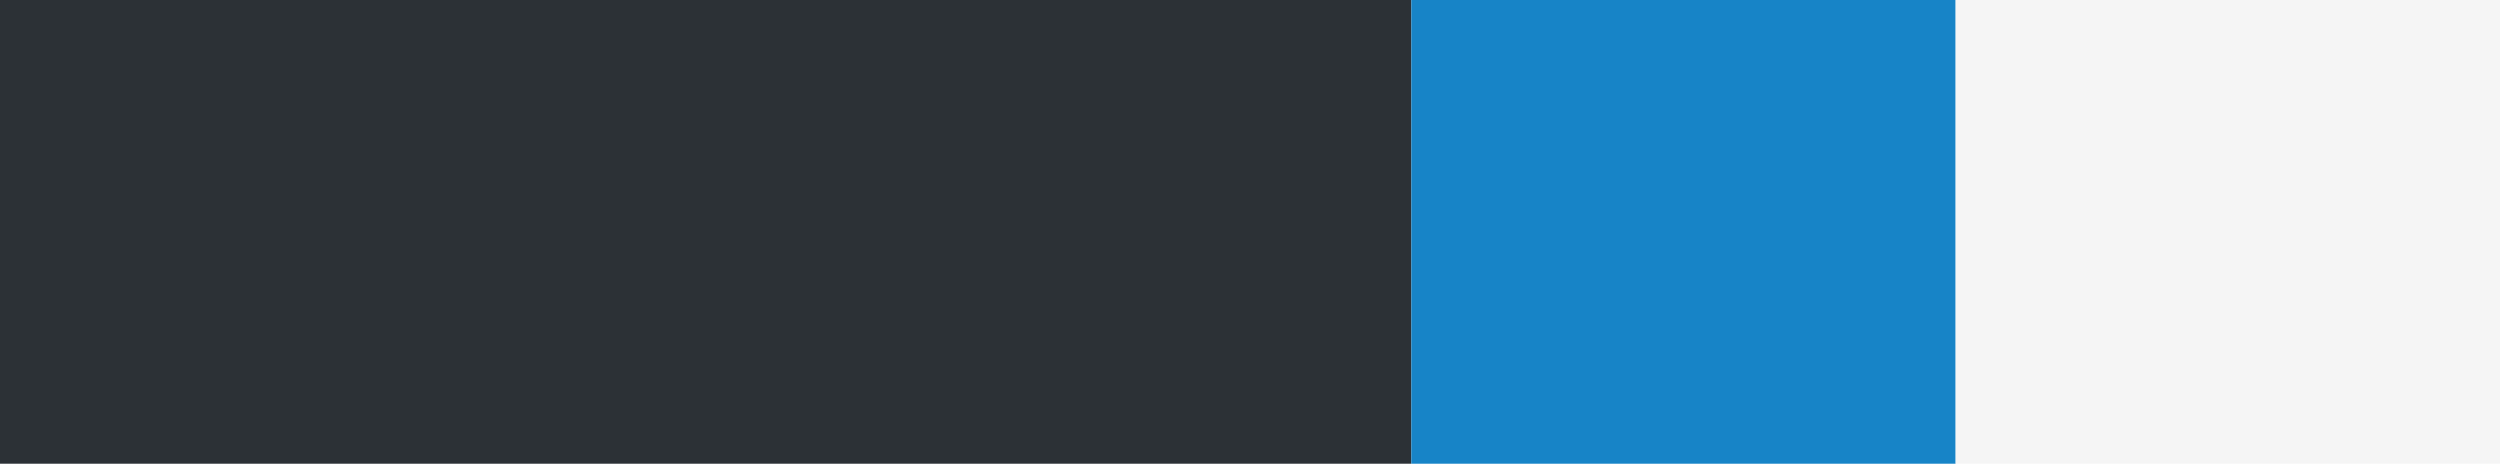
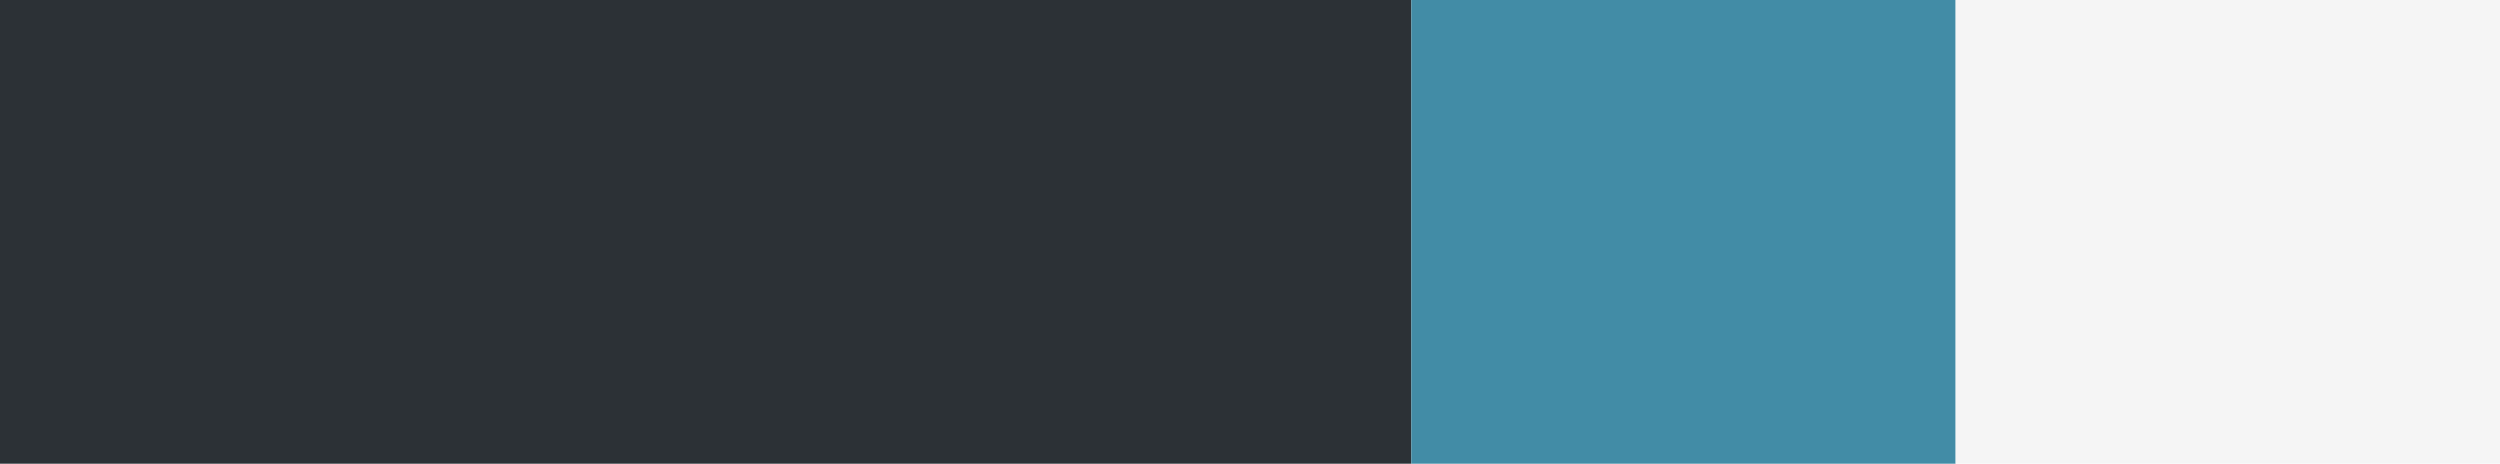
<svg xmlns="http://www.w3.org/2000/svg" version="1.1" id="Layer_1" x="0px" y="0px" width="124px" height="23px" viewBox="-337 239 124 23" style="enable-background:new -337 239 124 23;" xml:space="preserve">
  <style type="text/css">
	.st0{fill:#2C3136;}
- 	.st1{fill:#1784C7;}
+ 	.st1{fill:#428CA6;}
	.st2{fill:#F5F5F5;}
</style>
  <g>
    <rect id="Rectangle-path" x="-337" y="239" class="st0" width="70" height="23" />
    <rect id="Rectangle-path_1_" x="-267" y="239" class="st1" width="27" height="23" />
    <rect id="Rectangle-path_2_" x="-240" y="239" class="st2" width="27" height="23" />
  </g>
</svg>
